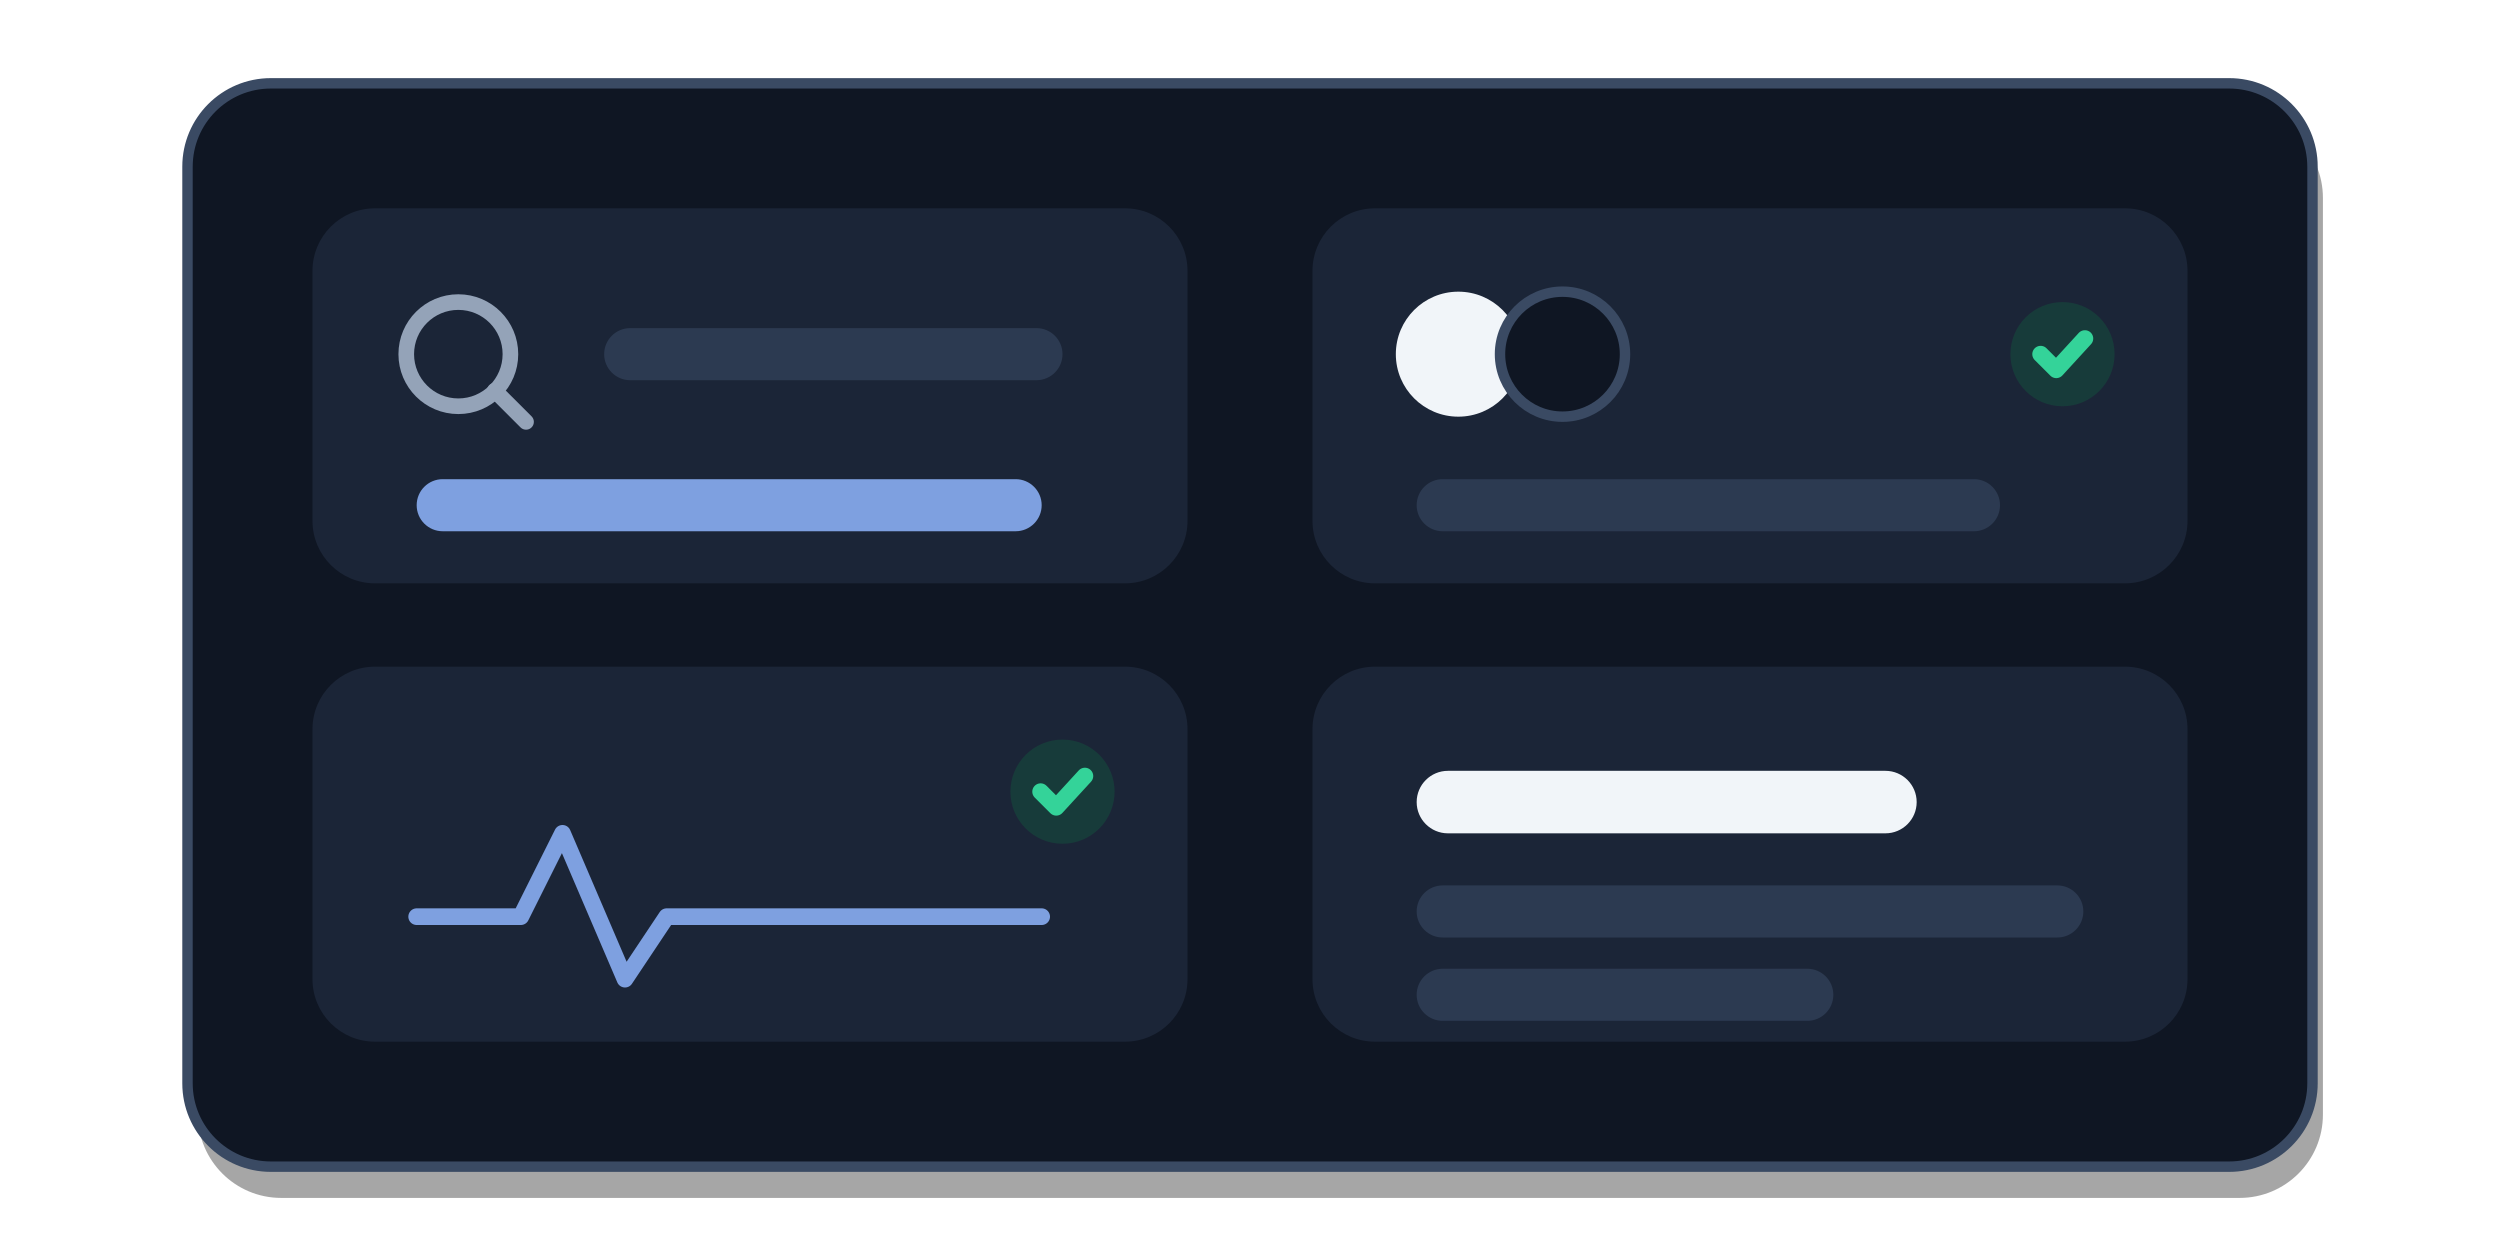
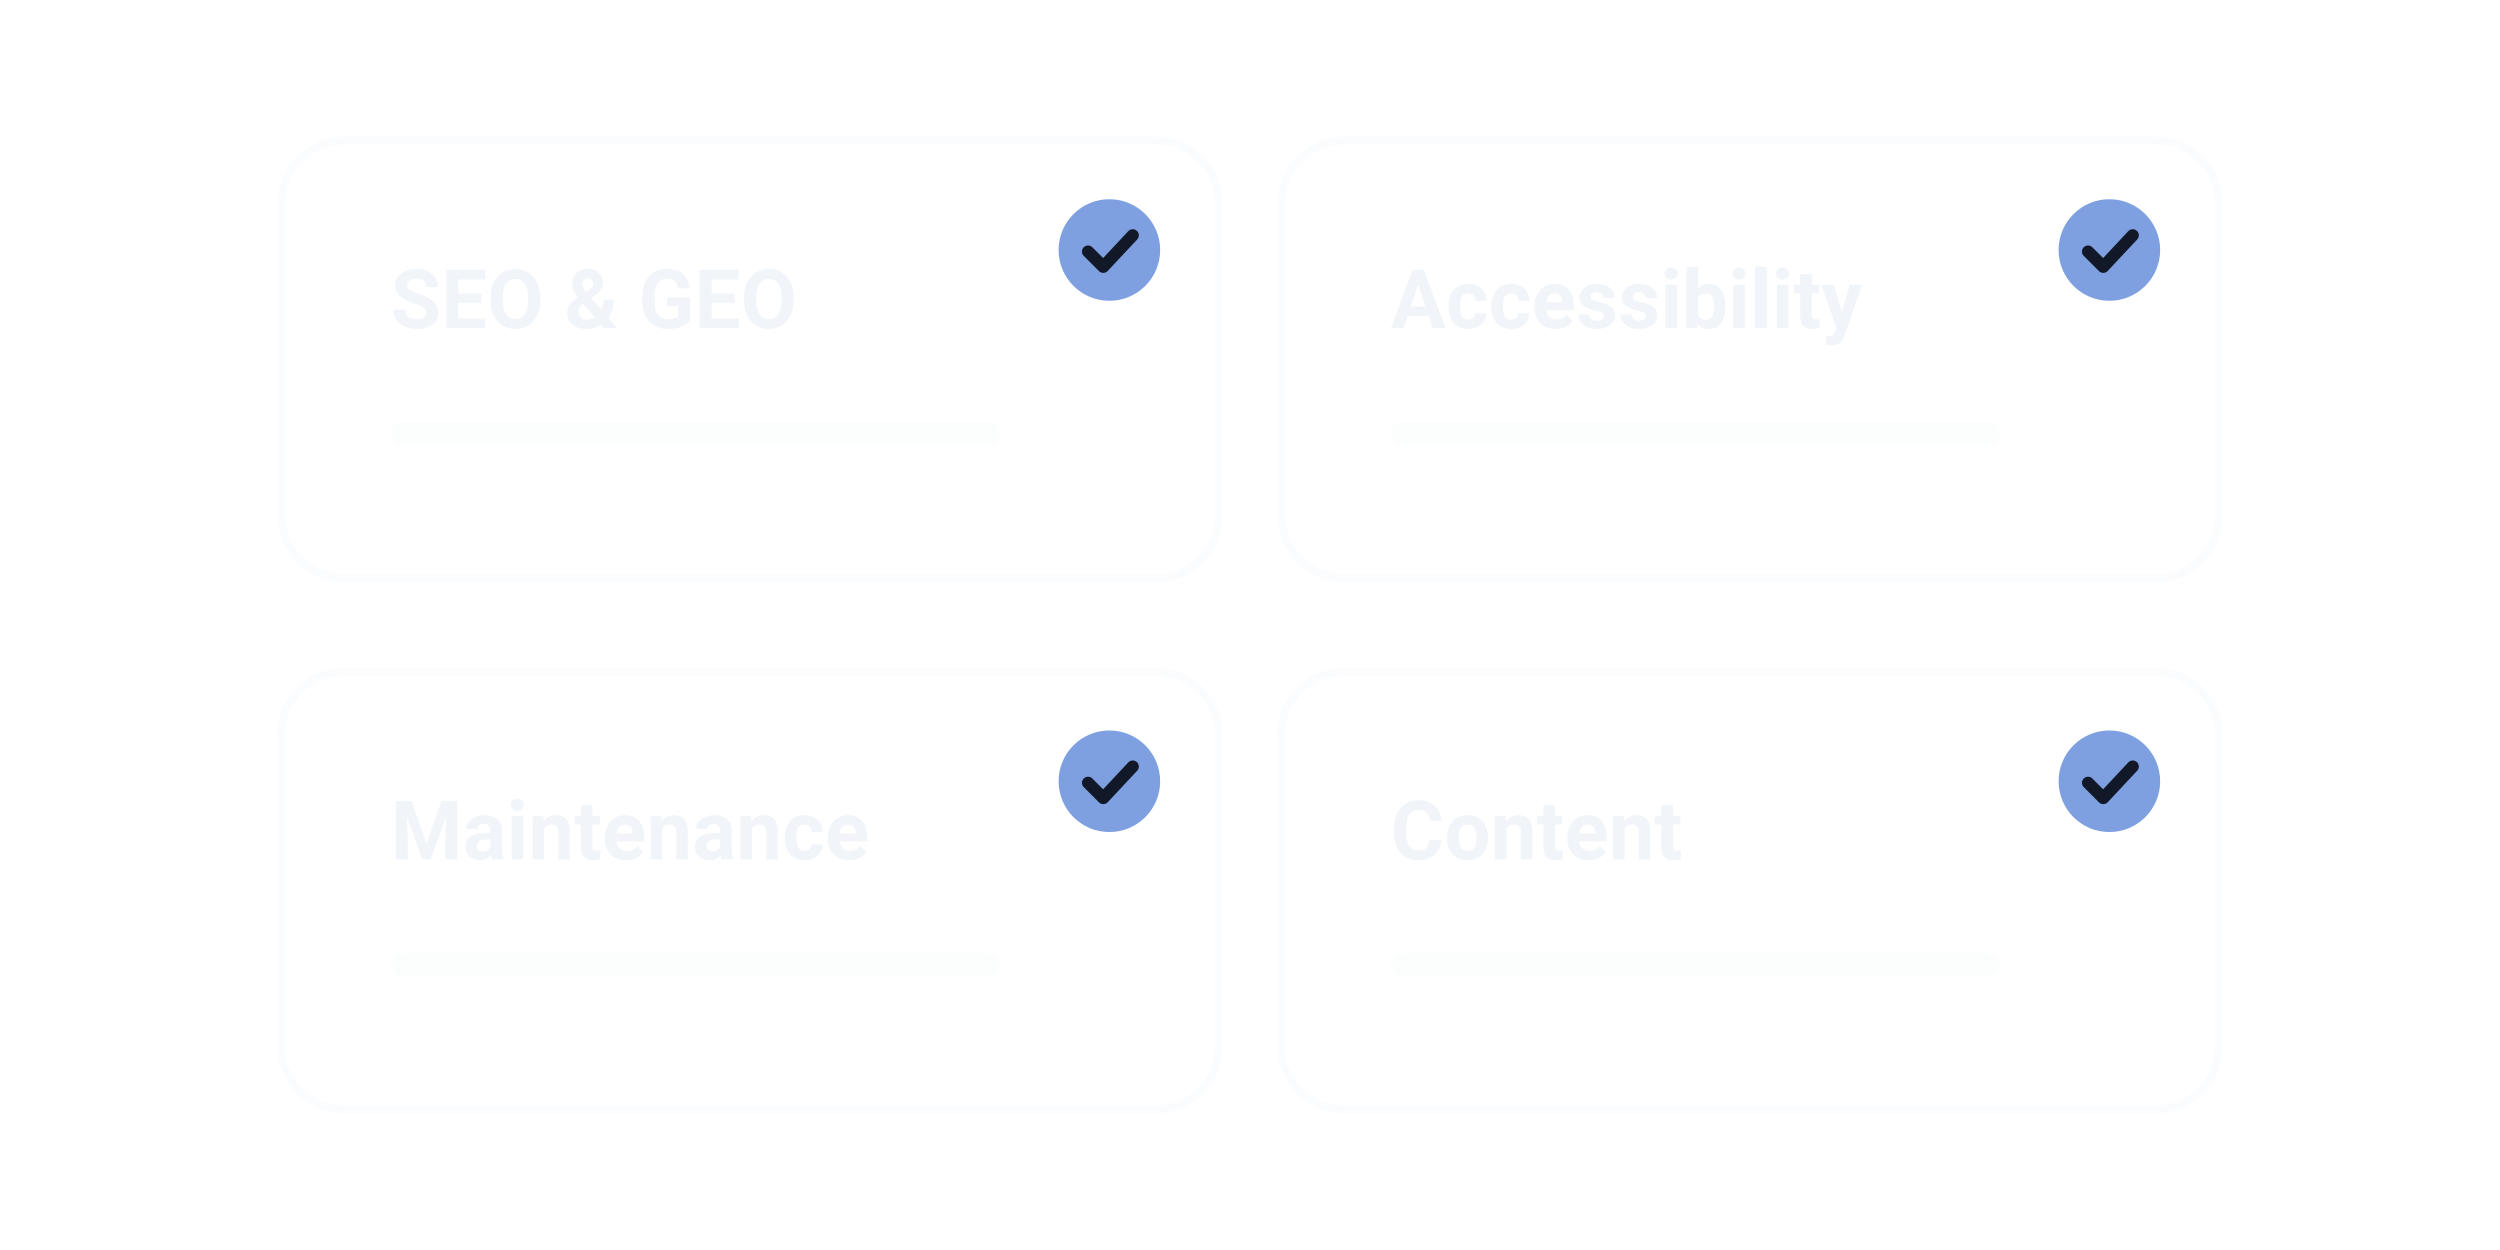
- <svg xmlns="http://www.w3.org/2000/svg" width="240" height="120" viewBox="0 0 240 120" fill="none" stroke-linecap="round" stroke-linejoin="round">
-   <rect x="19" y="11" width="204" height="104" rx="8" fill="#000000" opacity=".35" />
-   <rect x="18" y="8" width="204" height="104" rx="8" fill="#0f1623" stroke="#3a4a63" />
-   <rect x="30" y="20" width="84" height="36" rx="6" fill="#1b2537" />
-   <rect x="126" y="20" width="84" height="36" rx="6" fill="#1b2537" />
-   <rect x="30" y="64" width="84" height="36" rx="6" fill="#1b2537" />
-   <rect x="126" y="64" width="84" height="36" rx="6" fill="#1b2537" />
-   <circle cx="44" cy="34" r="5" fill="none" stroke="#94a3b8" stroke-width="1.5" />
-   <path d="M47.5 37.5l3 3" stroke="#94a3b8" stroke-width="1.5" />
-   <rect x="58" y="31.5" width="44" height="5" rx="2.5" fill="#2c3a51" />
-   <rect x="40" y="46" width="60" height="5" rx="2.5" fill="#7ea0e0" />
-   <circle cx="140" cy="34" r="6" fill="#f1f5f9" />
-   <circle cx="150" cy="34" r="6" fill="#0f1623" stroke="#3a4a63" />
-   <circle cx="198" cy="34" r="5" fill="#173b3a" />
-   <path d="M195.9 34l1.5 1.5 2.75-3" stroke="#34d399" stroke-width="1.6" fill="none" />
-   <rect x="136" y="46" width="56" height="5" rx="2.5" fill="#2c3a51" />
-   <path d="M40 88h10l4-8 6 14 4-6h36" stroke="#7ea0e0" stroke-width="1.6" fill="none" />
-   <circle cx="102" cy="76" r="5" fill="#173b3a" />
-   <path d="M99.9 76l1.5 1.5 2.75-3" stroke="#34d399" stroke-width="1.6" fill="none" />
-   <rect x="136" y="74" width="48" height="6" rx="3" fill="#f1f5f9" />
-   <rect x="136" y="85" width="64" height="5" rx="2.5" fill="#2c3a51" />
-   <rect x="136" y="93" width="40" height="5" rx="2.5" fill="#2c3a51" />
+ <svg xmlns="http://www.w3.org/2000/svg" width="320" height="160" viewBox="0 0 320 160" fill="none" stroke-linecap="round" stroke-linejoin="round">
+   <rect x="36" y="18" width="120" height="56" rx="8" fill="#f1f5f9" fill-opacity=".05" stroke="#f1f5f9" stroke-opacity=".28" />
+   <text x="50" y="42" font-family="ui-sans-serif, system-ui, -apple-system, 'Segoe UI', Roboto, Helvetica, Arial, sans-serif" font-size="10.5" font-weight="600" fill="#f1f5f9" text-anchor="start">SEO &amp; GEO</text>
+   <rect x="50" y="54" width="78" height="3" rx="1.5" fill="#f1f5f9" fill-opacity="0.18" />
+   <circle cx="142" cy="32" r="6.5" fill="#7ea0e0" />
+   <path d="M139.27 32.2l1.95 1.95 3.77 -4.03" stroke="#111827" stroke-width="1.56" />
+   <rect x="164" y="18" width="120" height="56" rx="8" fill="#f1f5f9" fill-opacity=".05" stroke="#f1f5f9" stroke-opacity=".28" />
+   <text x="178" y="42" font-family="ui-sans-serif, system-ui, -apple-system, 'Segoe UI', Roboto, Helvetica, Arial, sans-serif" font-size="10.5" font-weight="600" fill="#f1f5f9" text-anchor="start">Accessibility</text>
+   <rect x="178" y="54" width="78" height="3" rx="1.5" fill="#f1f5f9" fill-opacity="0.18" />
+   <circle cx="270" cy="32" r="6.5" fill="#7ea0e0" />
+   <path d="M267.27 32.2l1.95 1.95 3.77 -4.03" stroke="#111827" stroke-width="1.56" />
+   <rect x="36" y="86" width="120" height="56" rx="8" fill="#f1f5f9" fill-opacity=".05" stroke="#f1f5f9" stroke-opacity=".28" />
+   <text x="50" y="110" font-family="ui-sans-serif, system-ui, -apple-system, 'Segoe UI', Roboto, Helvetica, Arial, sans-serif" font-size="10.5" font-weight="600" fill="#f1f5f9" text-anchor="start">Maintenance</text>
+   <rect x="50" y="122" width="78" height="3" rx="1.5" fill="#f1f5f9" fill-opacity="0.18" />
+   <circle cx="142" cy="100" r="6.5" fill="#7ea0e0" />
+   <path d="M139.27 100.2l1.95 1.95 3.77 -4.03" stroke="#111827" stroke-width="1.56" />
+   <rect x="164" y="86" width="120" height="56" rx="8" fill="#f1f5f9" fill-opacity=".05" stroke="#f1f5f9" stroke-opacity=".28" />
+   <text x="178" y="110" font-family="ui-sans-serif, system-ui, -apple-system, 'Segoe UI', Roboto, Helvetica, Arial, sans-serif" font-size="10.5" font-weight="600" fill="#f1f5f9" text-anchor="start">Content</text>
+   <rect x="178" y="122" width="78" height="3" rx="1.5" fill="#f1f5f9" fill-opacity="0.18" />
+   <circle cx="270" cy="100" r="6.5" fill="#7ea0e0" />
+   <path d="M267.27 100.2l1.95 1.95 3.77 -4.03" stroke="#111827" stroke-width="1.56" />
</svg>
